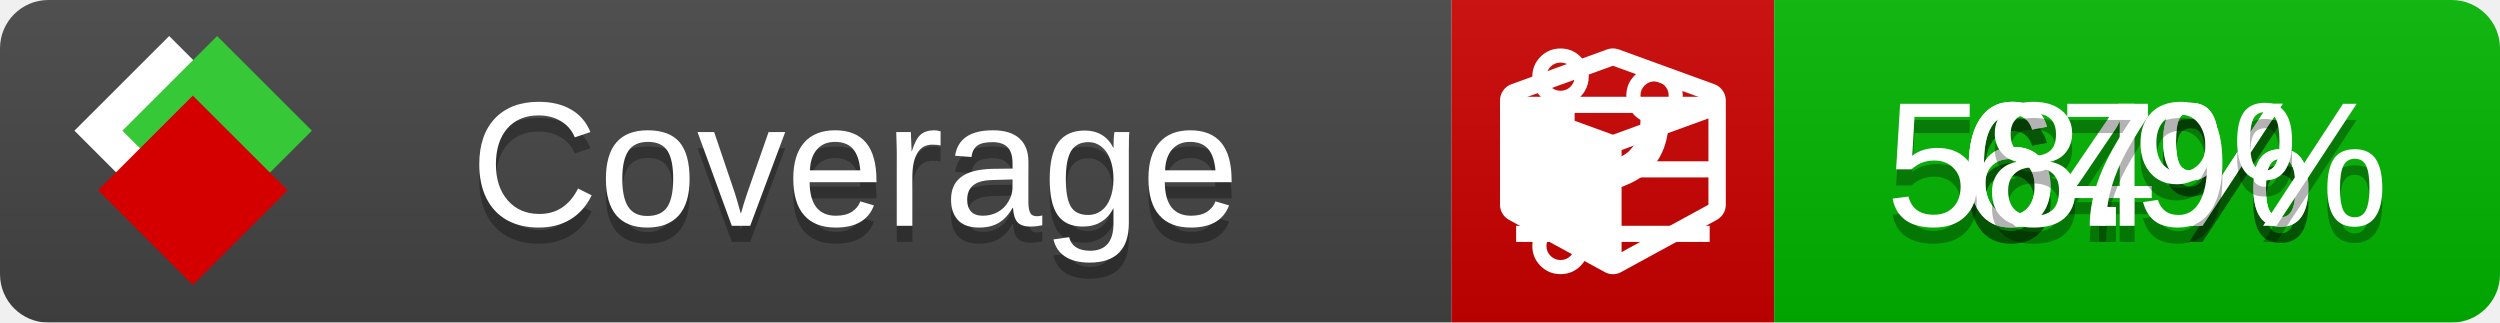
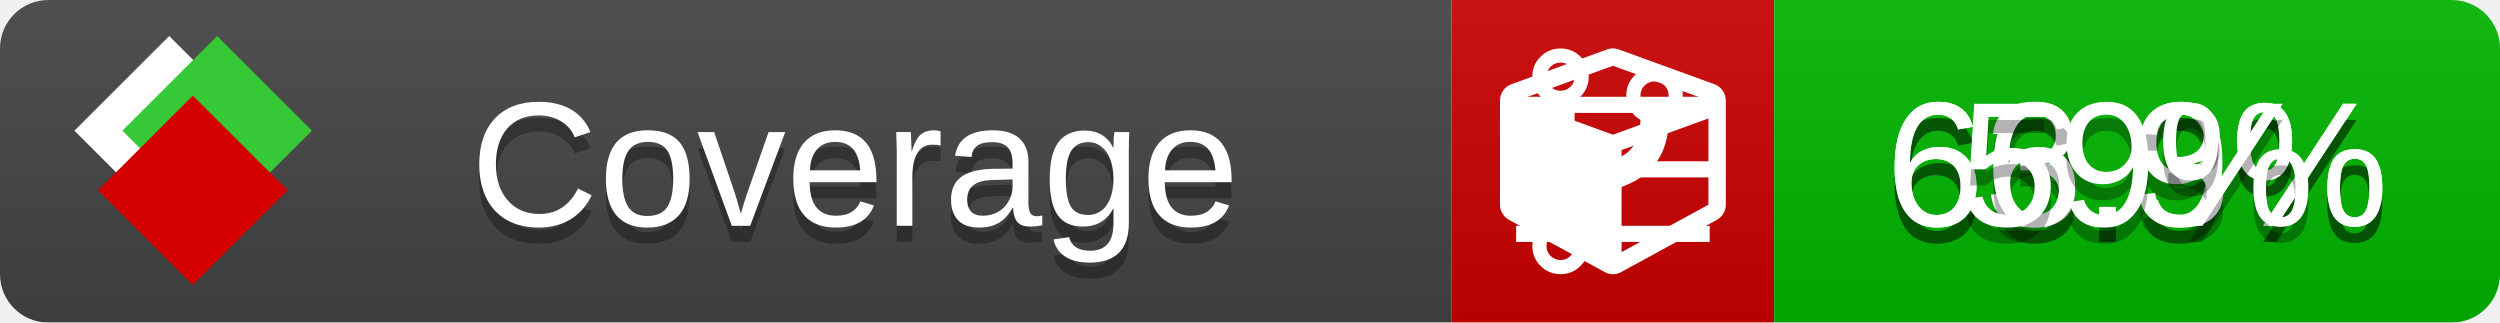
<svg xmlns="http://www.w3.org/2000/svg" xmlns:xlink="http://www.w3.org/1999/xlink" width="155" height="20">
  <style type="text/css">
          
            @keyframes fade1 {
                0% { visibility: visible; opacity: 1; }
               27% { visibility: visible; opacity: 1; }
               33% { visibility: hidden; opacity: 0; }
               60% { visibility: hidden; opacity: 0; }
               66% { visibility: hidden; opacity: 0; }
               93% { visibility: hidden; opacity: 0; }
              100% { visibility: visible; opacity: 1; }
            }
            @keyframes fade2 {
                0% { visibility: hidden; opacity: 0; }
               27% { visibility: hidden; opacity: 0; }
               33% { visibility: visible; opacity: 1; }
               60% { visibility: visible; opacity: 1; }
               66% { visibility: hidden; opacity: 0; }
               93% { visibility: hidden; opacity: 0; }
              100% { visibility: hidden; opacity: 0; }
            }
            @keyframes fade3 {
                0% { visibility: hidden; opacity: 0; }
               27% { visibility: hidden; opacity: 0; }
               33% { visibility: hidden; opacity: 0; }
               60% { visibility: hidden; opacity: 0; }
               66% { visibility: visible; opacity: 1; }
               93% { visibility: visible; opacity: 1; }
              100% { visibility: hidden; opacity: 0; }
            }
            .linecoverage {
                animation-duration: 15s;
                animation-name: fade1;
                animation-iteration-count: infinite;
            }
            .branchcoverage {
                animation-duration: 15s;
                animation-name: fade2;
                animation-iteration-count: infinite;
            }
            .methodcoverage {
                animation-duration: 15s;
                animation-name: fade3;
                animation-iteration-count: infinite;
            }
          
    </style>
  <defs>
    <linearGradient id="gradient" x2="0" y2="100%">
      <stop offset="0" stop-color="#bbb" stop-opacity=".1" />
      <stop offset="1" stop-opacity=".1" />
    </linearGradient>
    <linearGradient id="c">
      <stop offset="0" stop-color="#d40000" />
      <stop offset="1" stop-color="#ff2a2a" />
    </linearGradient>
    <linearGradient id="a">
      <stop offset="0" stop-color="#e0e0de" />
      <stop offset="1" stop-color="#fff" />
    </linearGradient>
    <linearGradient id="b">
      <stop offset="0" stop-color="#37c837" />
      <stop offset="1" stop-color="#217821" />
    </linearGradient>
    <linearGradient xlink:href="#a" id="e" x1="106.44" x2="69.96" y1="-11.96" y2="-46.84" gradientTransform="matrix(-.8426 -.00045 -.00045 -.8426 -94.27 -75.82)" gradientUnits="userSpaceOnUse" />
    <linearGradient xlink:href="#b" id="f" x1="56.19" x2="77.97" y1="-23.45" y2="10.62" gradientTransform="matrix(.8426 .00045 .00045 .8426 94.27 75.82)" gradientUnits="userSpaceOnUse" />
    <linearGradient xlink:href="#c" id="g" x1="79.98" x2="132.9" y1="10.79" y2="10.79" gradientTransform="matrix(.8426 .00045 .00045 .8426 94.27 75.82)" gradientUnits="userSpaceOnUse" />
    <mask id="mask">
      <rect width="155" height="20" rx="3" fill="#fff" />
    </mask>
    <g id="icon" transform="matrix(.04486 0 0 .04481 -.48 -.63)">
      <rect width="52.92" height="52.92" x="-109.72" y="-27.13" fill="url(#e)" transform="rotate(-135)" />
      <rect width="52.92" height="52.92" x="70.19" y="-39.18" fill="url(#f)" transform="rotate(45)" />
      <rect width="52.92" height="52.92" x="80.05" y="-15.74" fill="url(#g)" transform="rotate(45)" />
    </g>
  </defs>
  <g mask="url(#mask)">
    <rect x="0" y="0" width="90" height="20" fill="#444" />
    <rect x="90" y="0" width="20" height="20" fill="#c00" />
    <rect x="110" y="0" width="45" height="20" fill="#00B600" />
    <rect x="0" y="0" width="155" height="20" fill="url(#gradient)" />
  </g>
  <g>
    <path class="linecoverage" stroke="#fff" d="M94 6.5 h12 M94 10.5 h12 M94 14.5 h12" />
    <path class="branchcoverage" fill="#fff" d="m 97.628,15.247 q 0,-0.364 -0.255,-0.619 -0.255,-0.255 -0.619,-0.255 -0.364,0 -0.619,0.255 -0.255,0.255 -0.255,0.619 0,0.364 0.255,0.619 0.255,0.255 0.619,0.255 0.364,0 0.619,-0.255 0.255,-0.255 0.255,-0.619 z m 0,-10.493 q 0,-0.364 -0.255,-0.619 -0.255,-0.255 -0.619,-0.255 -0.364,0 -0.619,0.255 -0.255,0.255 -0.255,0.619 0,0.364 0.255,0.619 0.255,0.255 0.619,0.255 0.364,0 0.619,-0.255 0.255,-0.255 0.255,-0.619 z m 5.83,1.166 q 0,-0.364 -0.255,-0.619 -0.255,-0.255 -0.619,-0.255 -0.364,0 -0.619,0.255 -0.255,0.255 -0.255,0.619 0,0.364 0.255,0.619 0.255,0.255 0.619,0.255 0.364,0 0.619,-0.255 0.255,-0.255 0.255,-0.619 z m 0.874,0 q 0,0.474 -0.237,0.879 -0.237,0.405 -0.638,0.633 -0.018,2.614 -2.059,3.771 -0.619,0.346 -1.849,0.738 -1.166,0.364 -1.544,0.647 -0.378,0.282 -0.378,0.911 l 0,0.237 q 0.401,0.228 0.638,0.633 0.237,0.405 0.237,0.879 0,0.729 -0.51,1.239 -0.51,0.51 -1.239,0.51 -0.729,0 -1.239,-0.51 -0.51,-0.51 -0.51,-1.239 0,-0.474 0.237,-0.879 0.237,-0.405 0.638,-0.633 l 0,-7.469 q -0.401,-0.228 -0.638,-0.633 -0.237,-0.405 -0.237,-0.879 0,-0.729 0.51,-1.239 0.51,-0.51 1.239,-0.51 0.729,0 1.239,0.51 0.51,0.51 0.51,1.239 0,0.474 -0.237,0.879 -0.237,0.405 -0.638,0.633 l 0,4.527 q 0.492,-0.237 1.403,-0.519 0.501,-0.155 0.797,-0.269 0.296,-0.114 0.642,-0.282 0.346,-0.169 0.537,-0.36 0.191,-0.191 0.369,-0.465 0.178,-0.273 0.255,-0.633 0.077,-0.36 0.077,-0.833 -0.401,-0.228 -0.638,-0.633 -0.237,-0.405 -0.237,-0.879 0,-0.729 0.51,-1.239 0.51,-0.51 1.239,-0.51 0.729,0 1.239,0.51 0.51,0.51 0.51,1.239 z" />
    <path class="methodcoverage" fill="#fff" d="m 100.538,15.629 5.385,-2.936 v -5.351 l -5.385,1.96 z M 100,8.351 105.873,6.214 100,4.077 94.127,6.214 Z m 7,-2.12 v 6.462 q 0,0.294 -0.151,0.547 -0.151,0.252 -0.412,0.395 l -5.923,3.231 q -0.236,0.135 -0.513,0.135 -0.278,0 -0.513,-0.135 l -5.923,-3.231 Q 93.303,13.492 93.151,13.239 93,12.987 93,12.692 v -6.462 q 0,-0.337 0.194,-0.614 0.194,-0.278 0.513,-0.395 l 5.923,-2.154 q 0.185,-0.067 0.37,-0.067 0.185,0 0.37,0.067 l 5.923,2.154 q 0.32,0.118 0.513,0.395 Q 107,5.894 107,6.231 Z" />
  </g>
  <g fill="#fff" text-anchor="middle" font-family="Verdana,Arial,Geneva,sans-serif" font-size="11">
    <a xlink:href="https://github.com/danielpalme/ReportGenerator" target="_top">
      <use xlink:href="#icon" transform="translate(3,1) scale(3.5)" />
    </a>
    <text x="53" y="15" fill="#010101" fill-opacity=".3">Coverage</text>
    <text x="53" y="14" fill="#fff">Coverage</text>
-     <text class="linecoverage" x="132.5" y="15" fill="#010101" fill-opacity=".3">64%</text>
-     <text class="linecoverage" x="132.5" y="14">64%</text>
-     <text class="branchcoverage" x="132.5" y="15" fill="#010101" fill-opacity=".3">67%</text>
-     <text class="branchcoverage" x="132.5" y="14">67%</text>
-     <text class="methodcoverage" x="132.5" y="15" fill="#010101" fill-opacity=".3">58.9%</text>
-     <text class="methodcoverage" x="132.5" y="14">58.9%</text>
+     <text class="linecoverage" x="132.5" y="15" fill="#010101" fill-opacity=".3">63.9%</text>
+     <text class="linecoverage" x="132.5" y="14">63.9%</text>
+     <text class="branchcoverage" x="132.5" y="15" fill="#010101" fill-opacity=".3">66.3%</text>
+     <text class="branchcoverage" x="132.5" y="14">66.3%</text>
+     <text class="methodcoverage" x="132.5" y="15" fill="#010101" fill-opacity=".3">59%</text>
+     <text class="methodcoverage" x="132.5" y="14">59%</text>
  </g>
  <g>
    <rect class="linecoverage" x="90" y="0" width="65" height="20" fill-opacity="0" />
    <rect class="branchcoverage" x="90" y="0" width="65" height="20" fill-opacity="0" />
    <rect class="methodcoverage" x="90" y="0" width="65" height="20" fill-opacity="0" />
  </g>
</svg>
